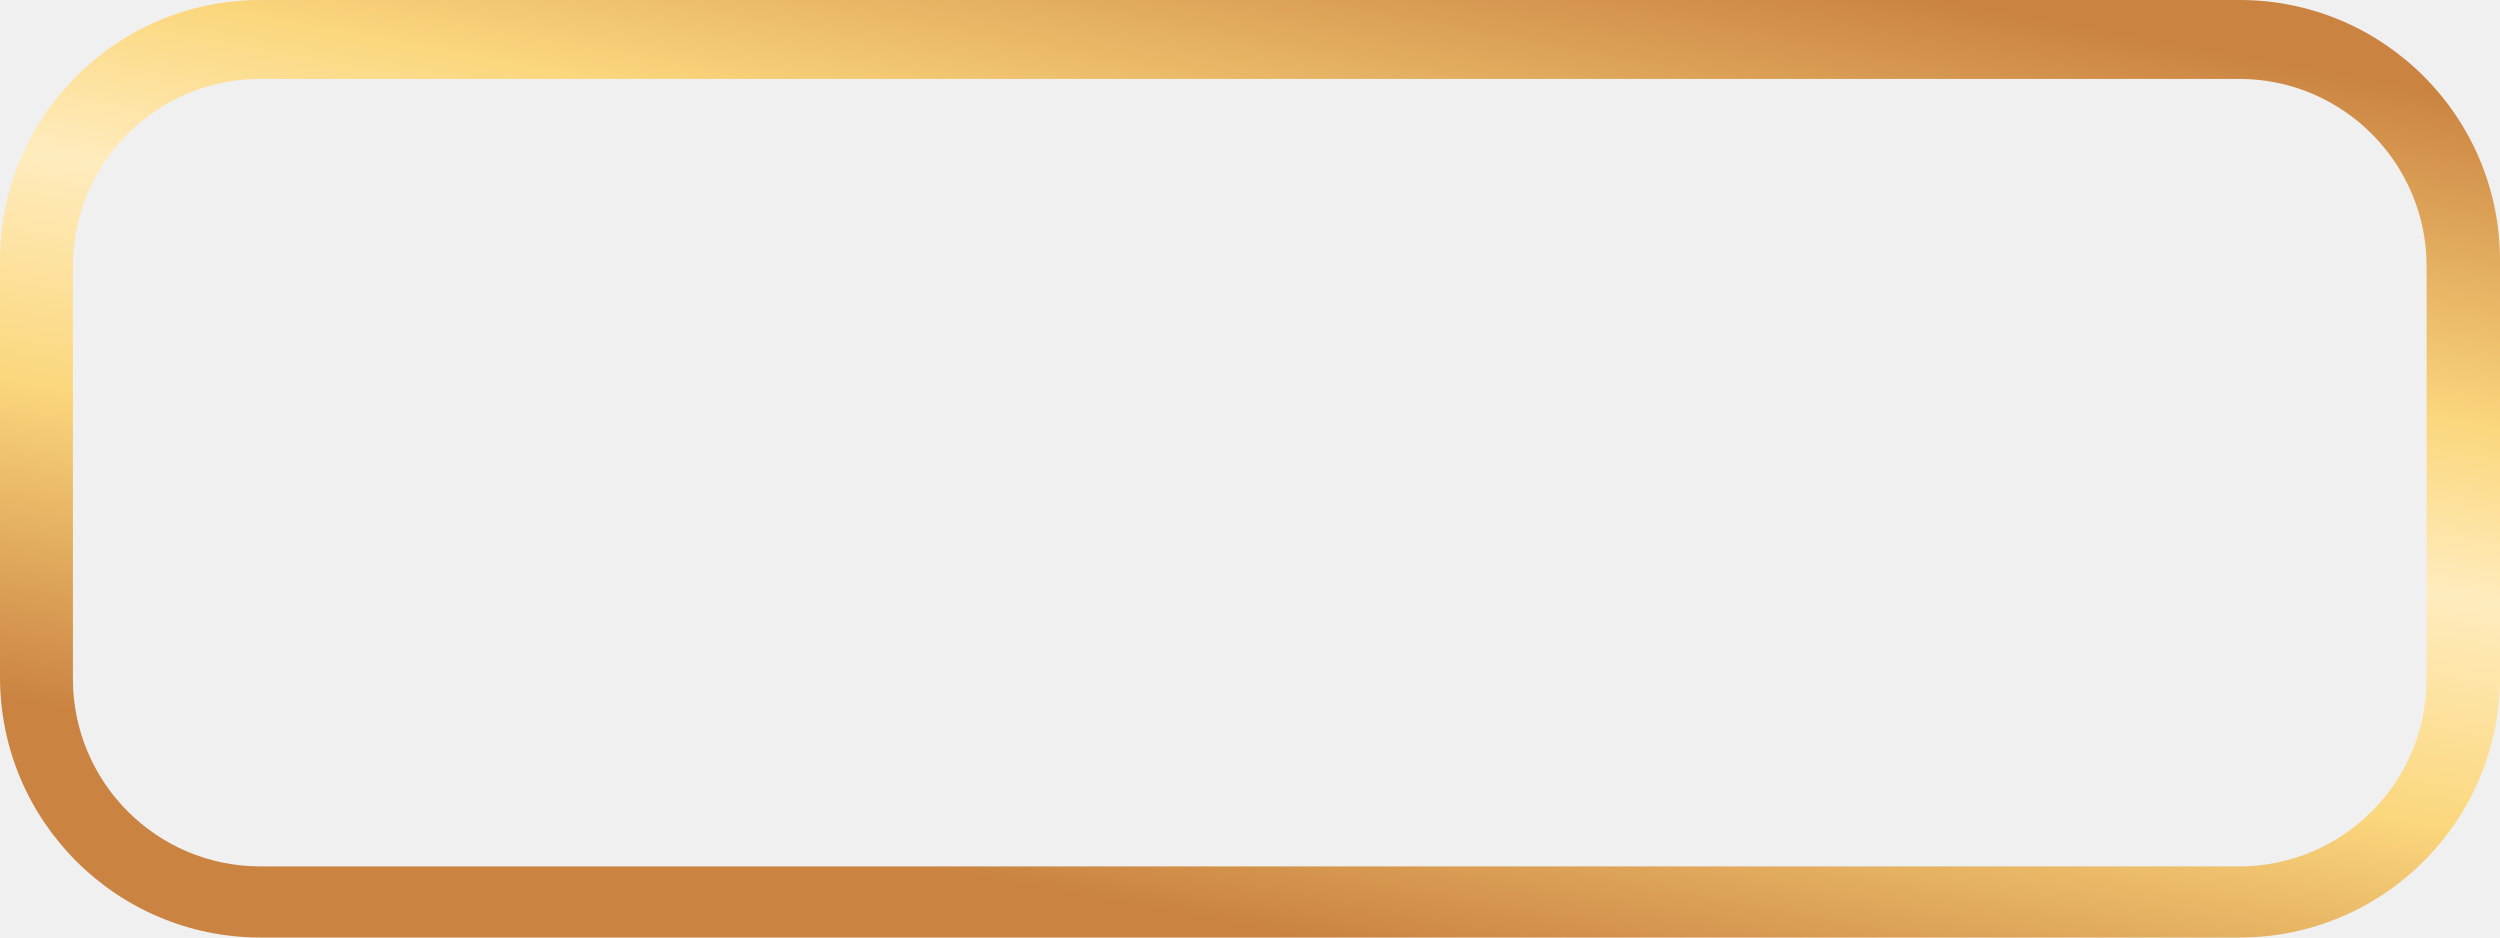
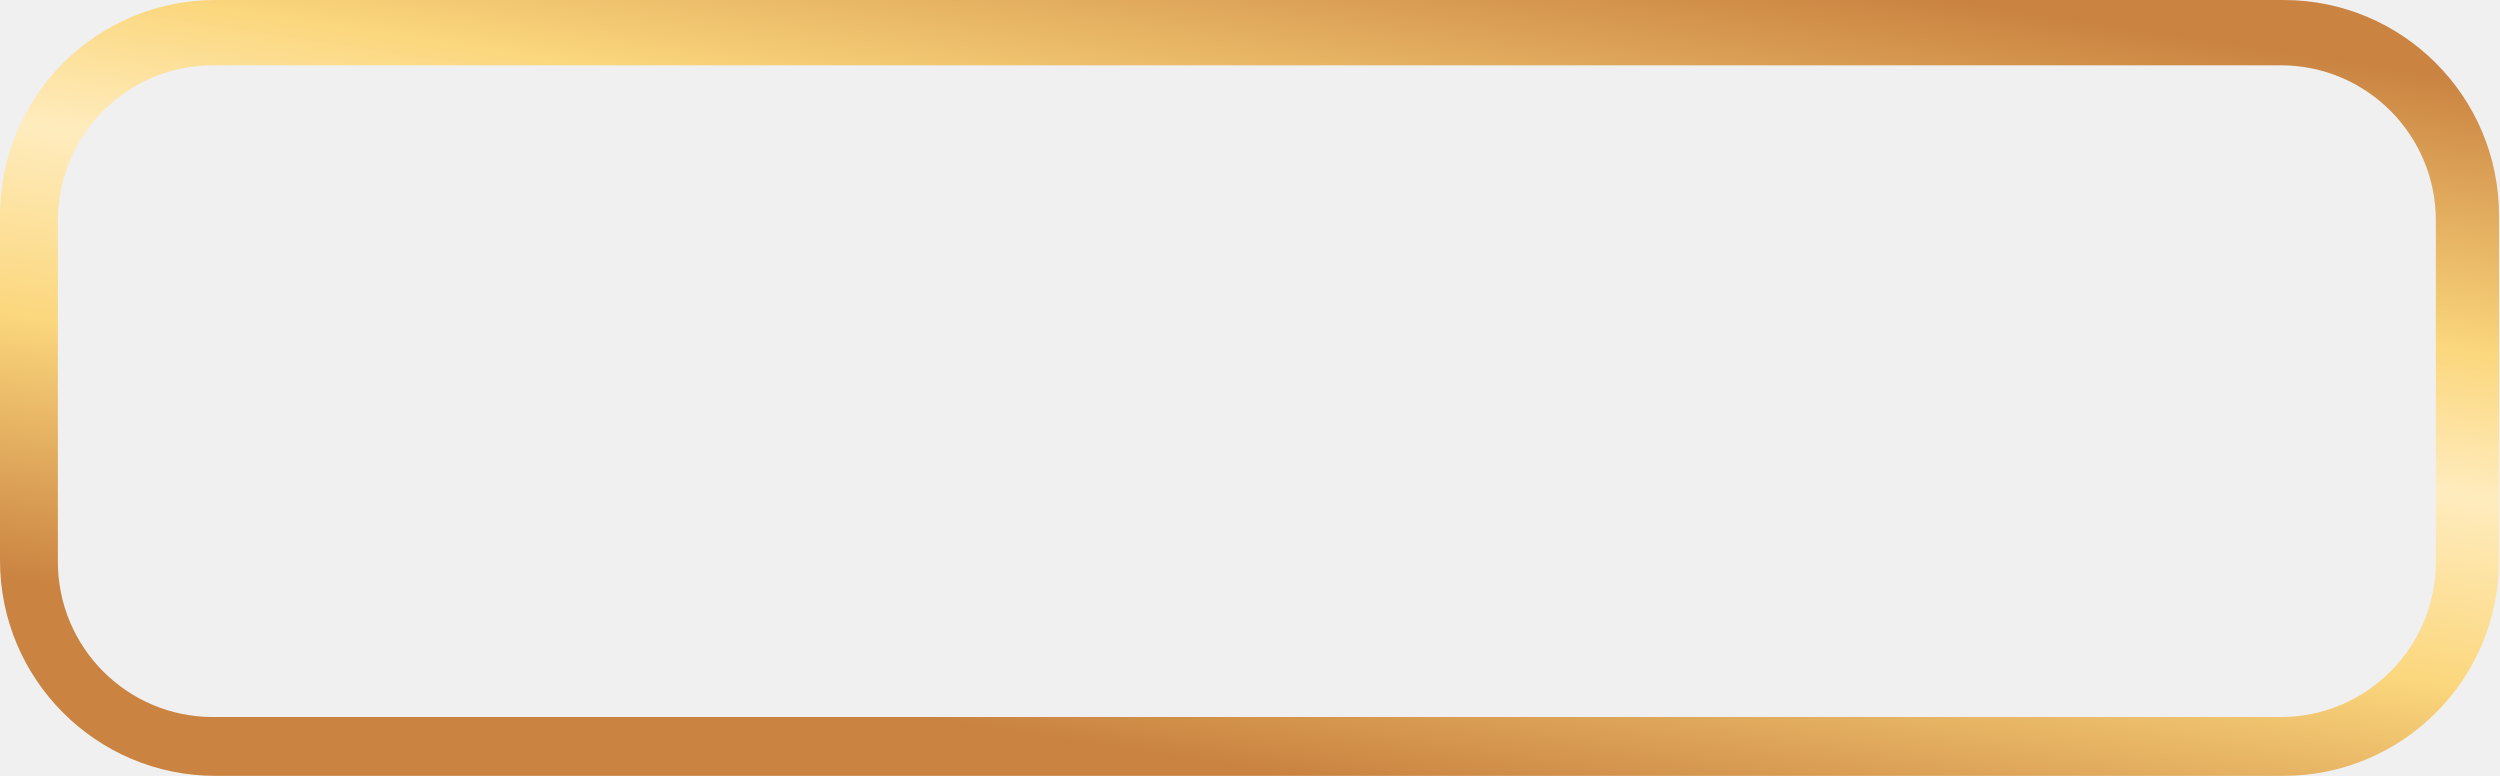
- <svg xmlns="http://www.w3.org/2000/svg" width="240" height="90" viewBox="0 0 240 90" fill="none">
-   <g clip-path="url(#clip0_128_612)">
-     <path fill-rule="evenodd" clip-rule="evenodd" d="M25 0C11.193 0 0 11.193 0 25V65C0 78.807 11.193 90 25 90H215C228.807 90 240 78.807 240 65V25C240 11.193 228.807 0 215 0H25ZM25 7.575C15.059 7.575 7 15.634 7 25.575V65.175C7 75.116 15.059 83.175 25 83.175H214.954C224.895 83.175 232.954 75.116 232.954 65.175V25.575C232.954 15.634 224.895 7.575 214.954 7.575H25Z" fill="url(#paint0_linear_128_612)" />
-   </g>
+ <svg xmlns="http://www.w3.org/2000/svg" width="290" height="90" viewBox="0 0 290 90" fill="none">
+   <path fill-rule="evenodd" clip-rule="evenodd" d="M25 0C11.193 0 0 11.193 0 25V65C0 78.807 11.193 90 25 90H265C278.807 90 290 78.807 290 65V25C290 11.193 278.807 0 265 0H25ZM24.717 7.575C14.776 7.575 6.717 15.634 6.717 25.575V65.175C6.717 75.116 14.776 83.175 24.717 83.175H264.671C274.612 83.175 282.671 75.116 282.671 65.175V25.575C282.671 15.634 274.612 7.575 264.671 7.575H24.717Z" fill="url(#paint0_linear_1064_670)" />
  <defs>
-     <linearGradient id="paint0_linear_128_612" x1="240" y1="-13.235" x2="213.786" y2="129.314" gradientUnits="userSpaceOnUse">
+     <linearGradient id="paint0_linear_1064_670" x1="290" y1="-13.235" x2="268.08" y2="130.799" gradientUnits="userSpaceOnUse">
      <stop offset="0.156" stop-color="#CA8341" />
      <stop offset="0.37" stop-color="#FBD77D" />
      <stop offset="0.484" stop-color="#FFECBE" />
      <stop offset="0.635" stop-color="#FBD77D" />
      <stop offset="0.844" stop-color="#CA8341" />
    </linearGradient>
-     <clipPath id="clip0_128_612">
-       <rect width="240" height="90" rx="25" fill="white" />
-     </clipPath>
  </defs>
</svg>
